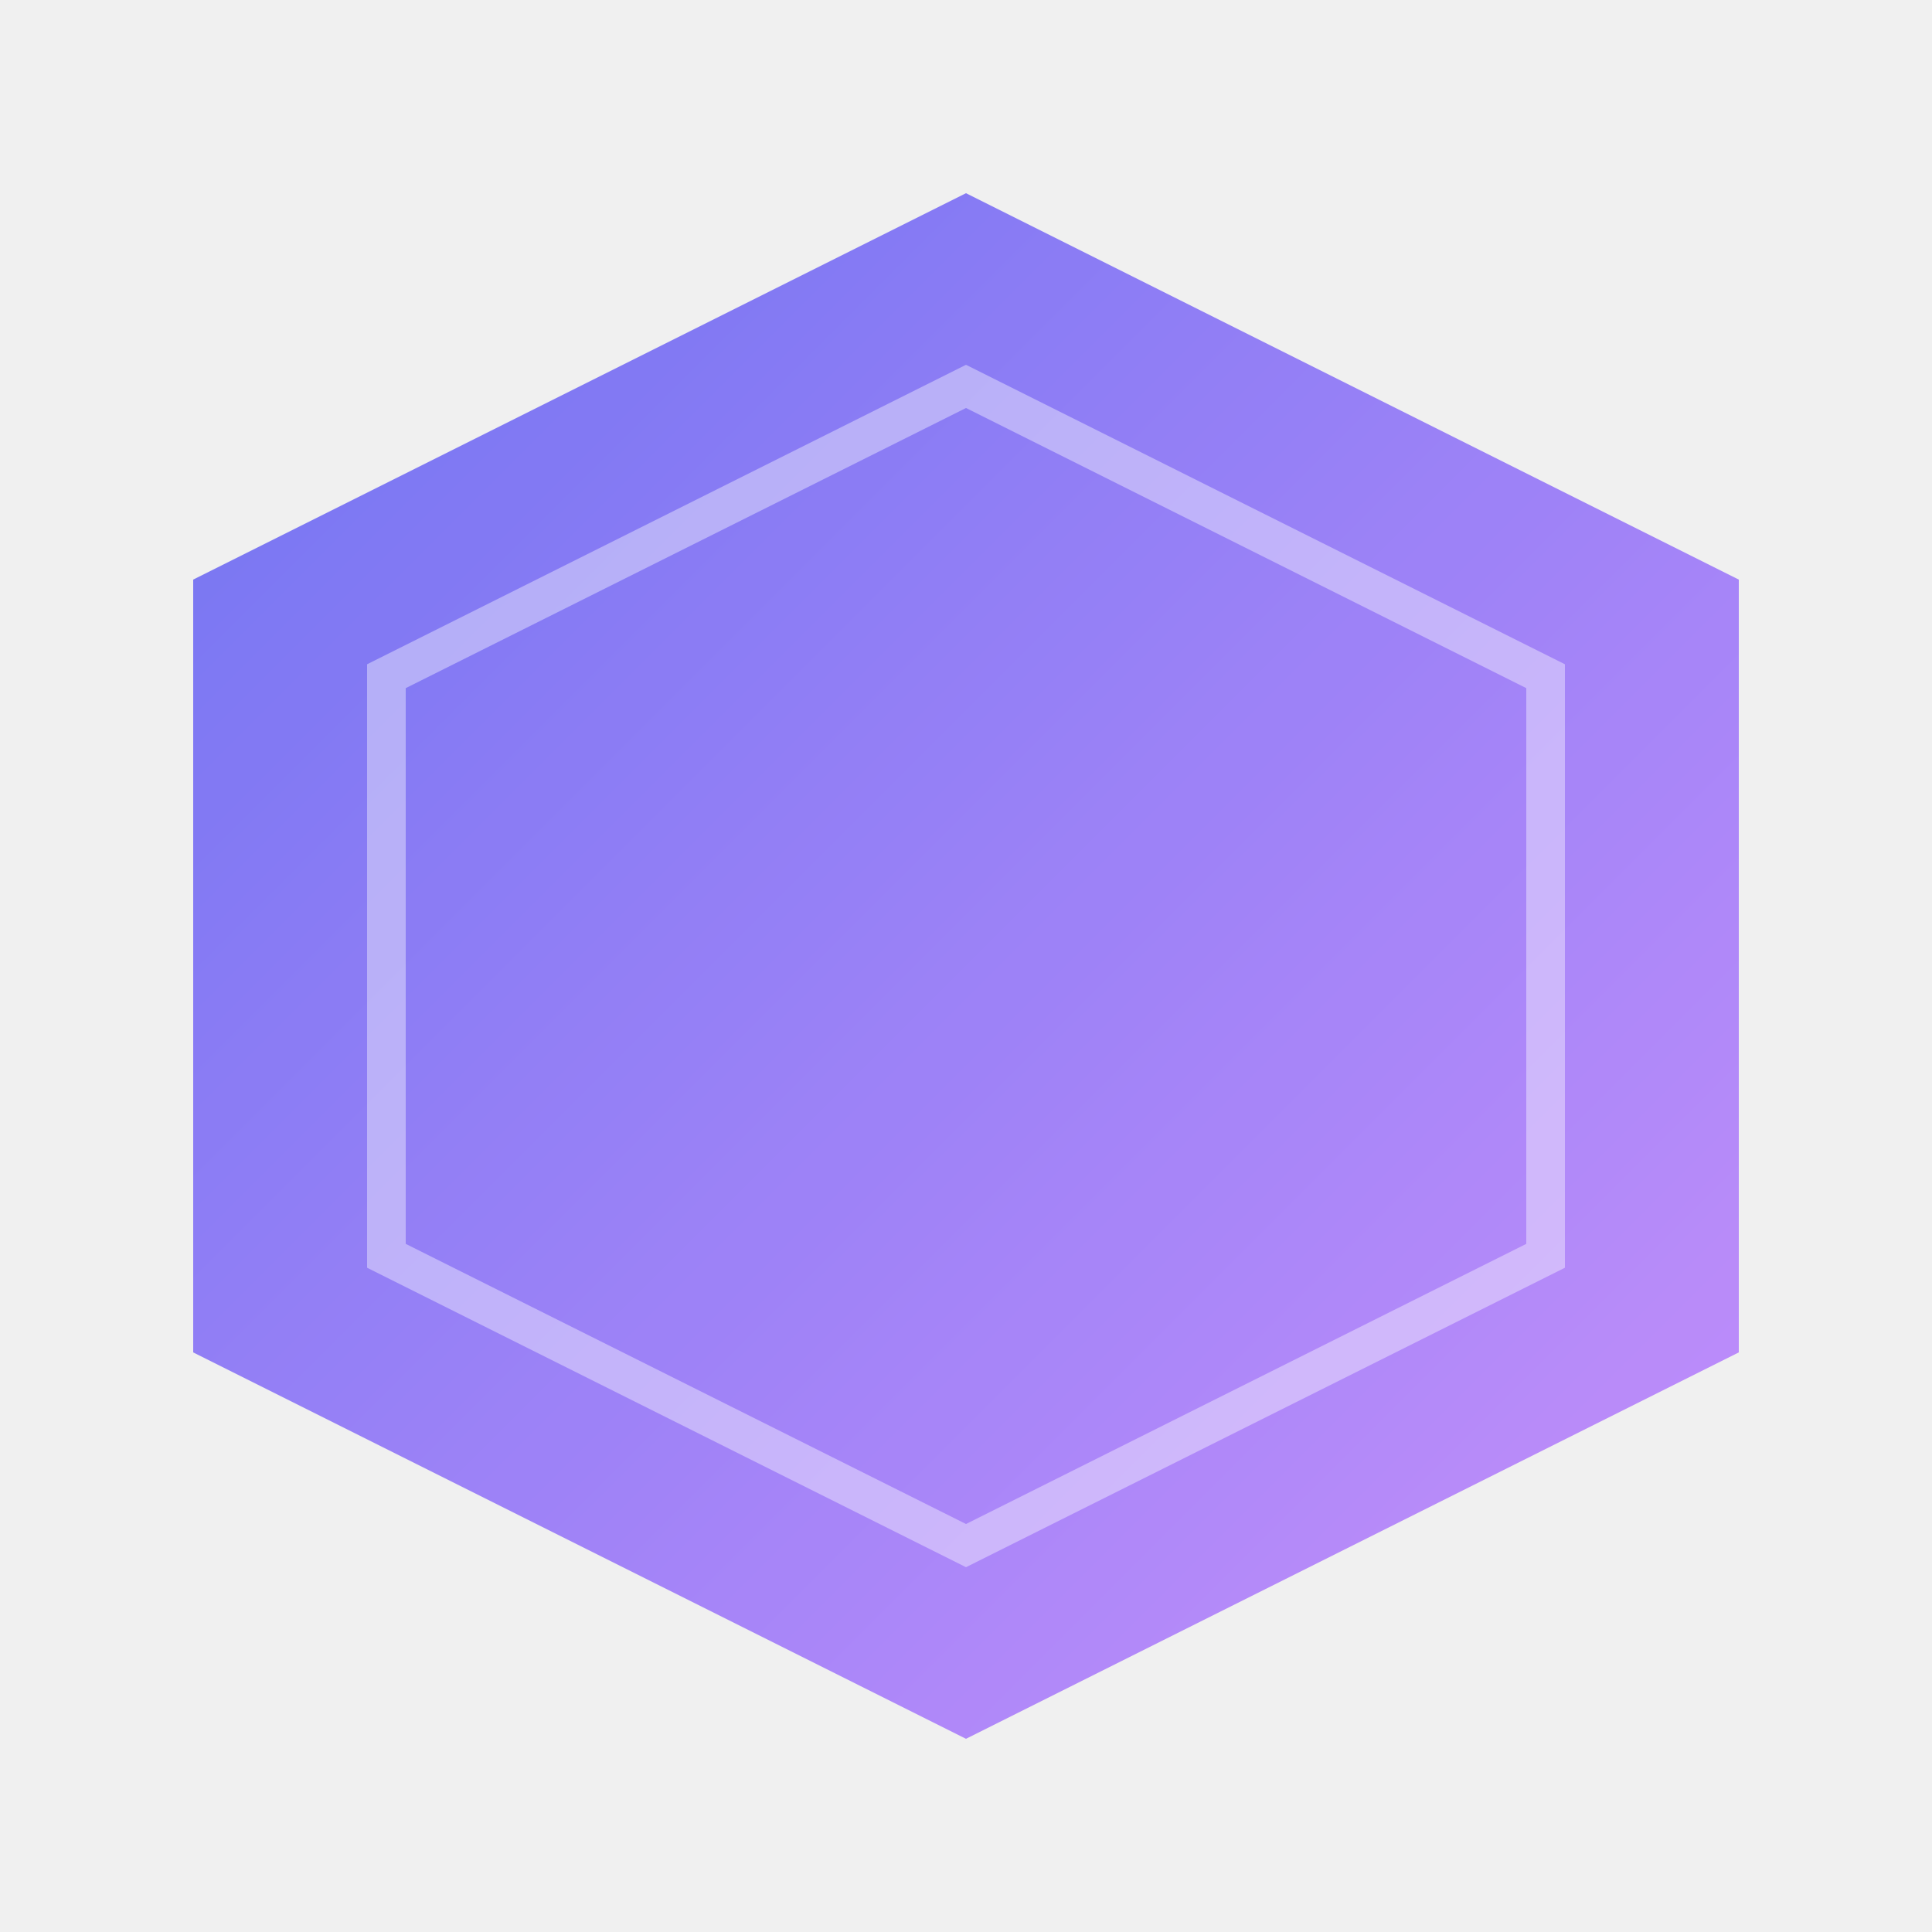
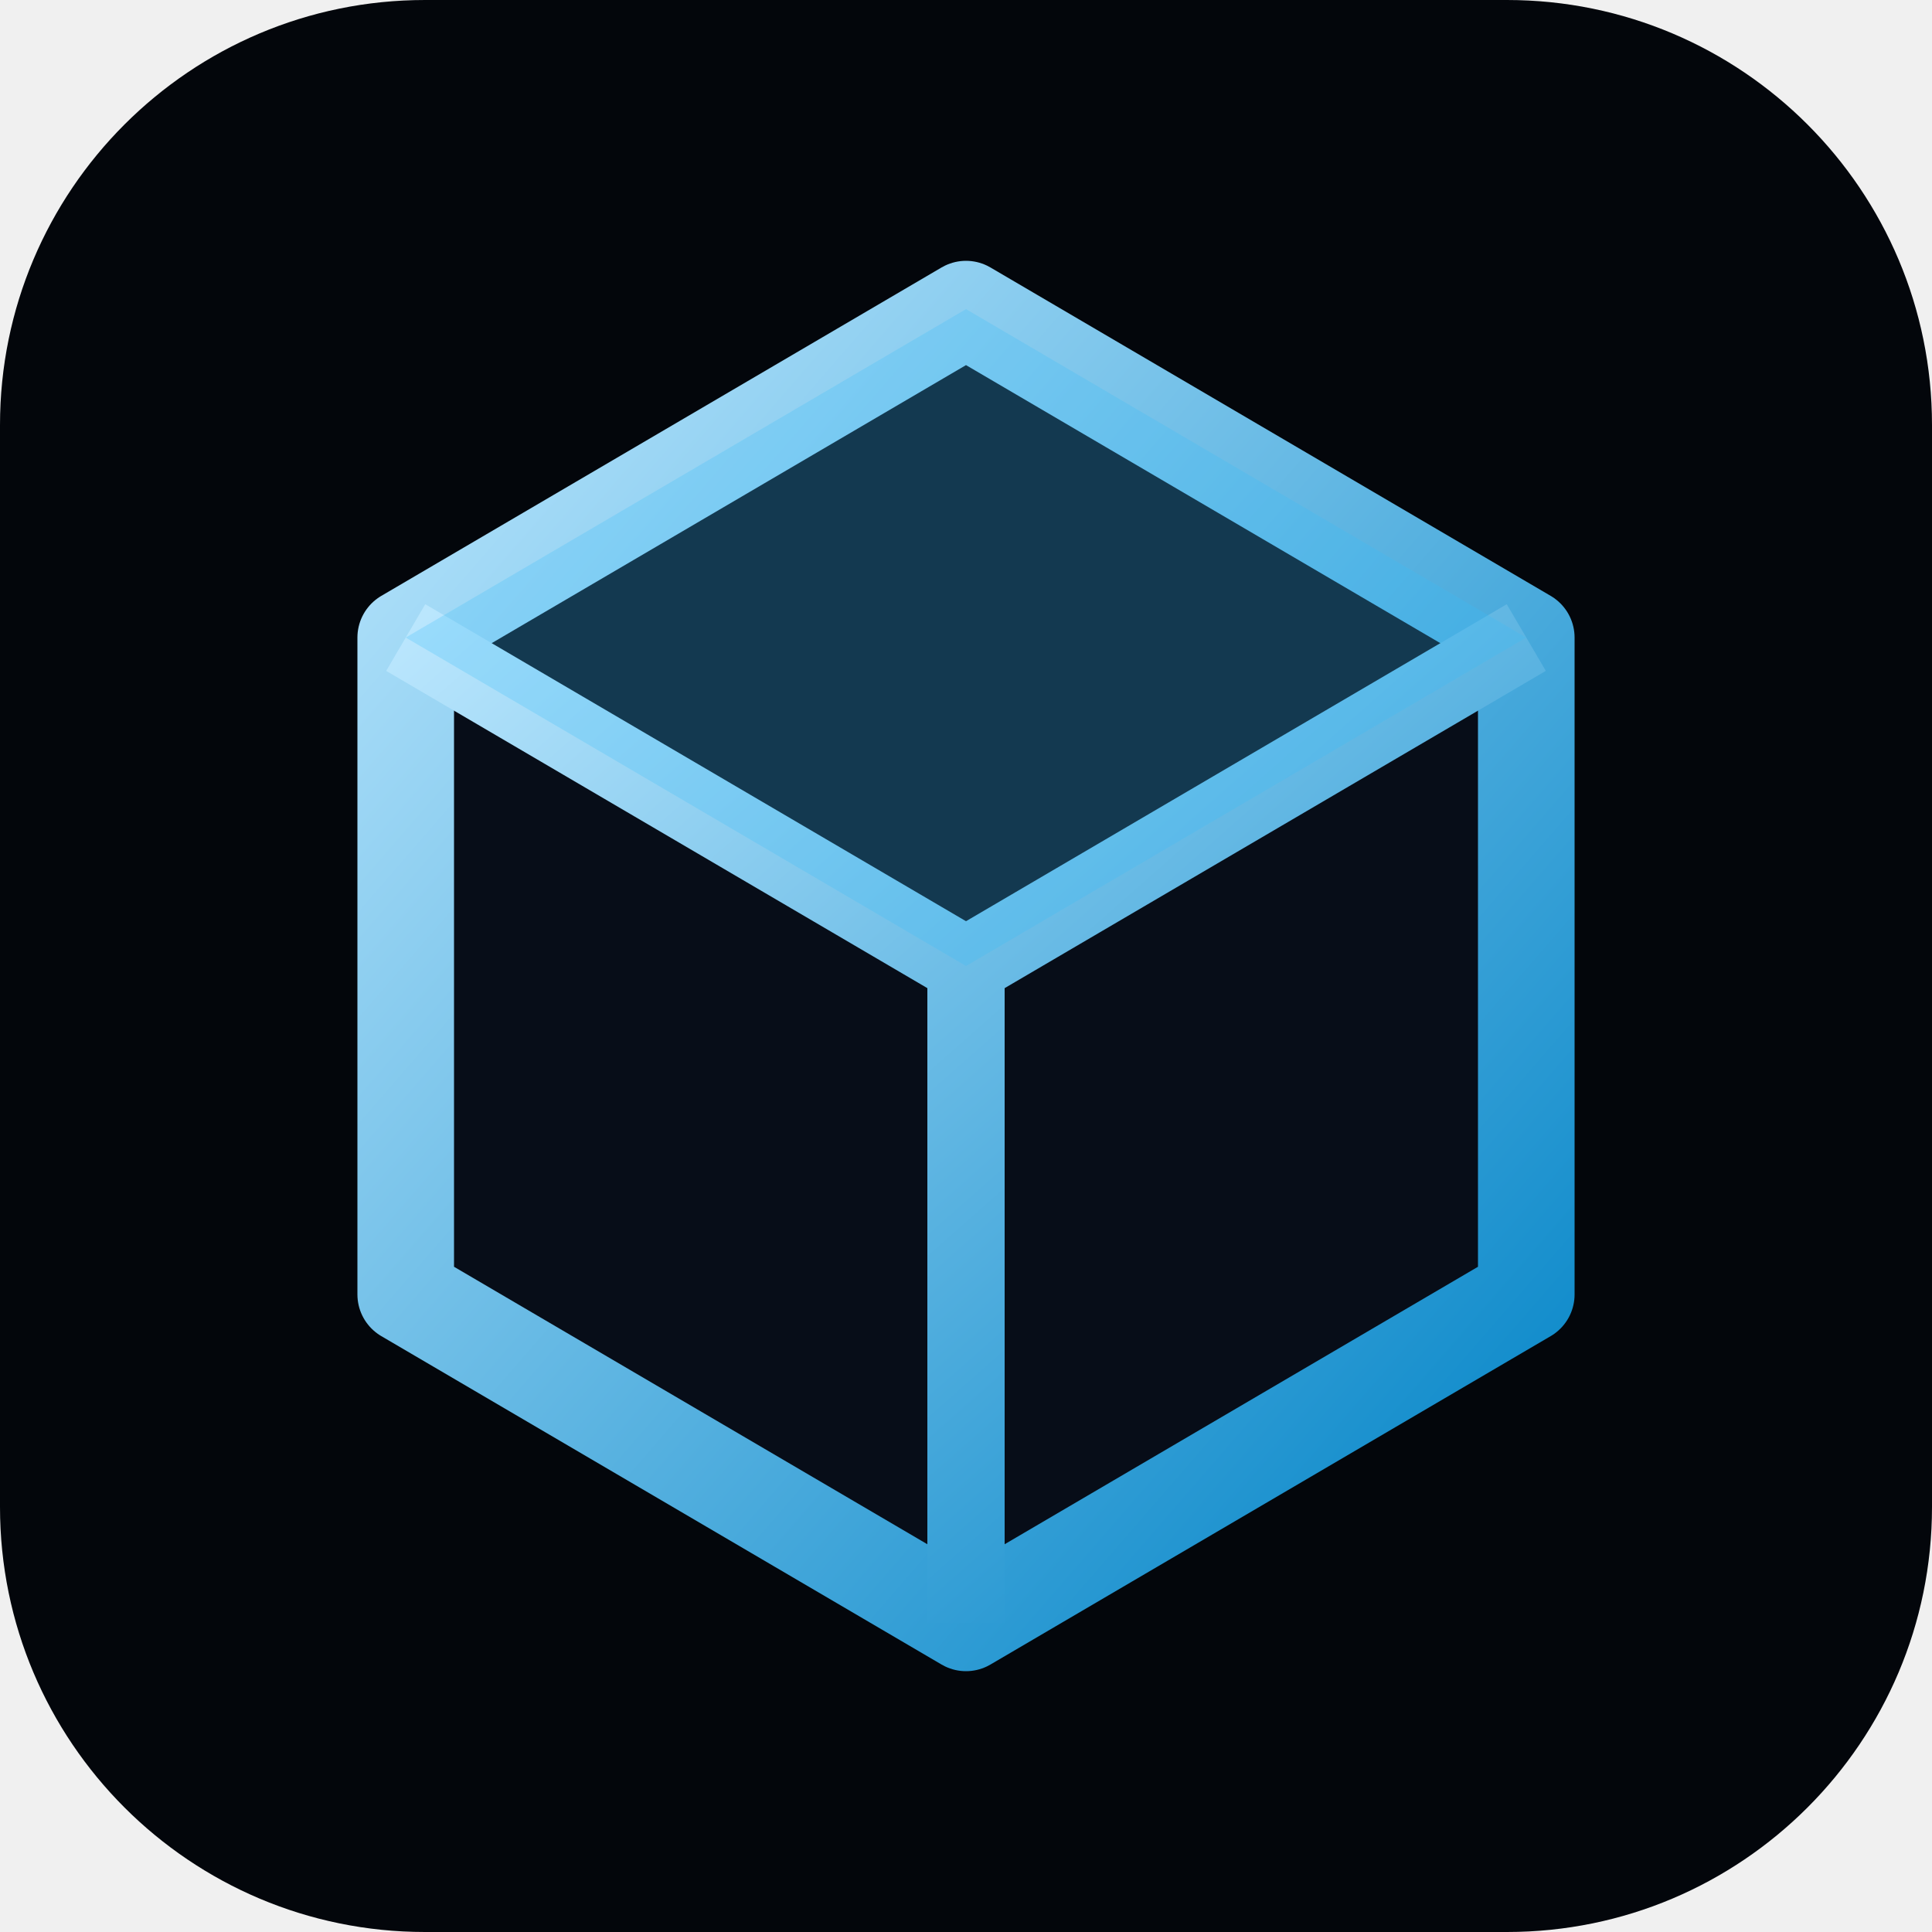
<svg xmlns="http://www.w3.org/2000/svg" viewBox="0 0 100 100">
  <defs>
-     <linearGradient id="grad" x1="0%" y1="0%" x2="100%" y2="100%">
-       <stop offset="0%" style="stop-color:#6366f1" />
-       <stop offset="100%" style="stop-color:#c084fc" />
+     <linearGradient id="e" x1="0%" y1="0%" x2="100%" y2="100%">
+       <stop offset="0%" stop-color="#bae6fd" />
+       <stop offset="100%" stop-color="#0284c7" />
    </linearGradient>
  </defs>
-   <polygon points="50,10 90,30 90,70 50,90 10,70 10,30" fill="url(#grad)" opacity="0.9" />
-   <polygon points="50,20 80,35 80,65 50,80 20,65 20,35" fill="none" stroke="white" stroke-width="2" opacity="0.4" />
+   <rect width="100" height="100" rx="22" fill="#03060b" />
+   <g transform="translate(50 50)" stroke-linejoin="round">
+     <path d="M0 -34 L29 -17 L29 17 L0 34 L-29 17 L-29 -17 Z" fill="#070d18" stroke="url(#e)" stroke-width="5" />
+     <path d="M-29 -17 L0 0 L29 -17 M0 0 L0 34" fill="none" stroke="url(#e)" stroke-width="4" />
+     <path d="M0 -34 L29 -17 L0 0 L-29 -17 Z" fill="#38bdf8" opacity="0.25" />
+   </g>
</svg>
